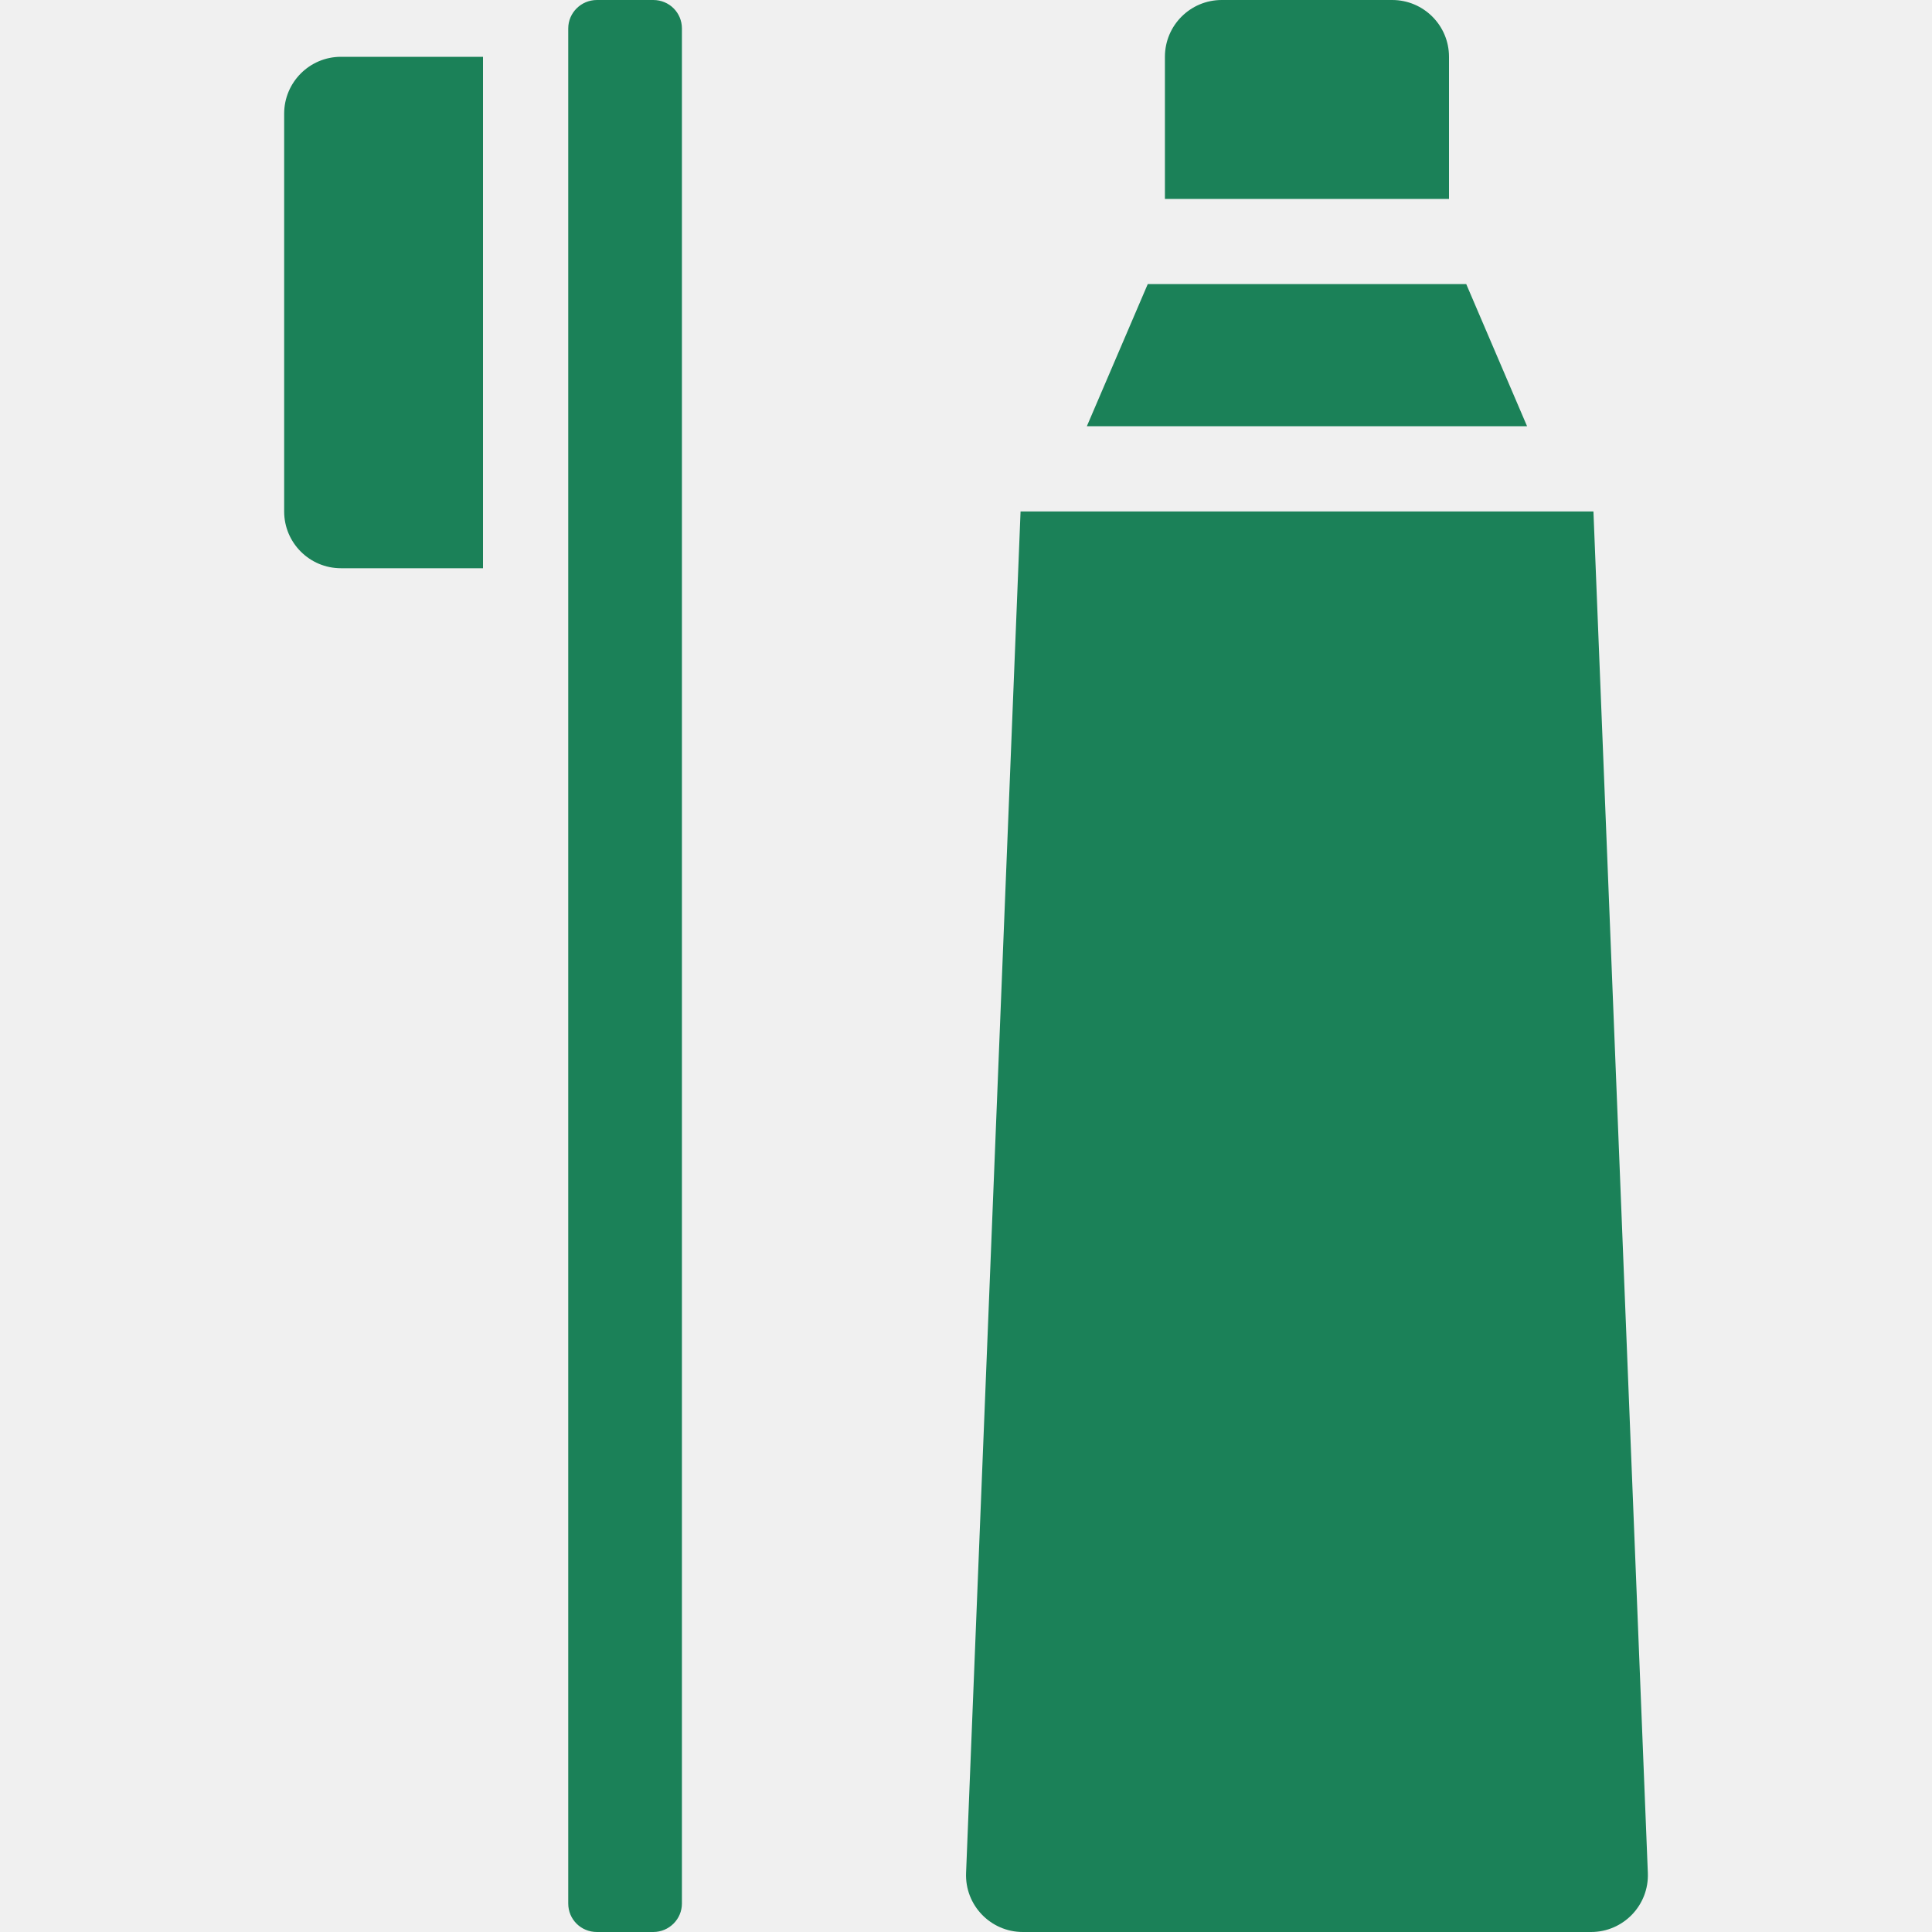
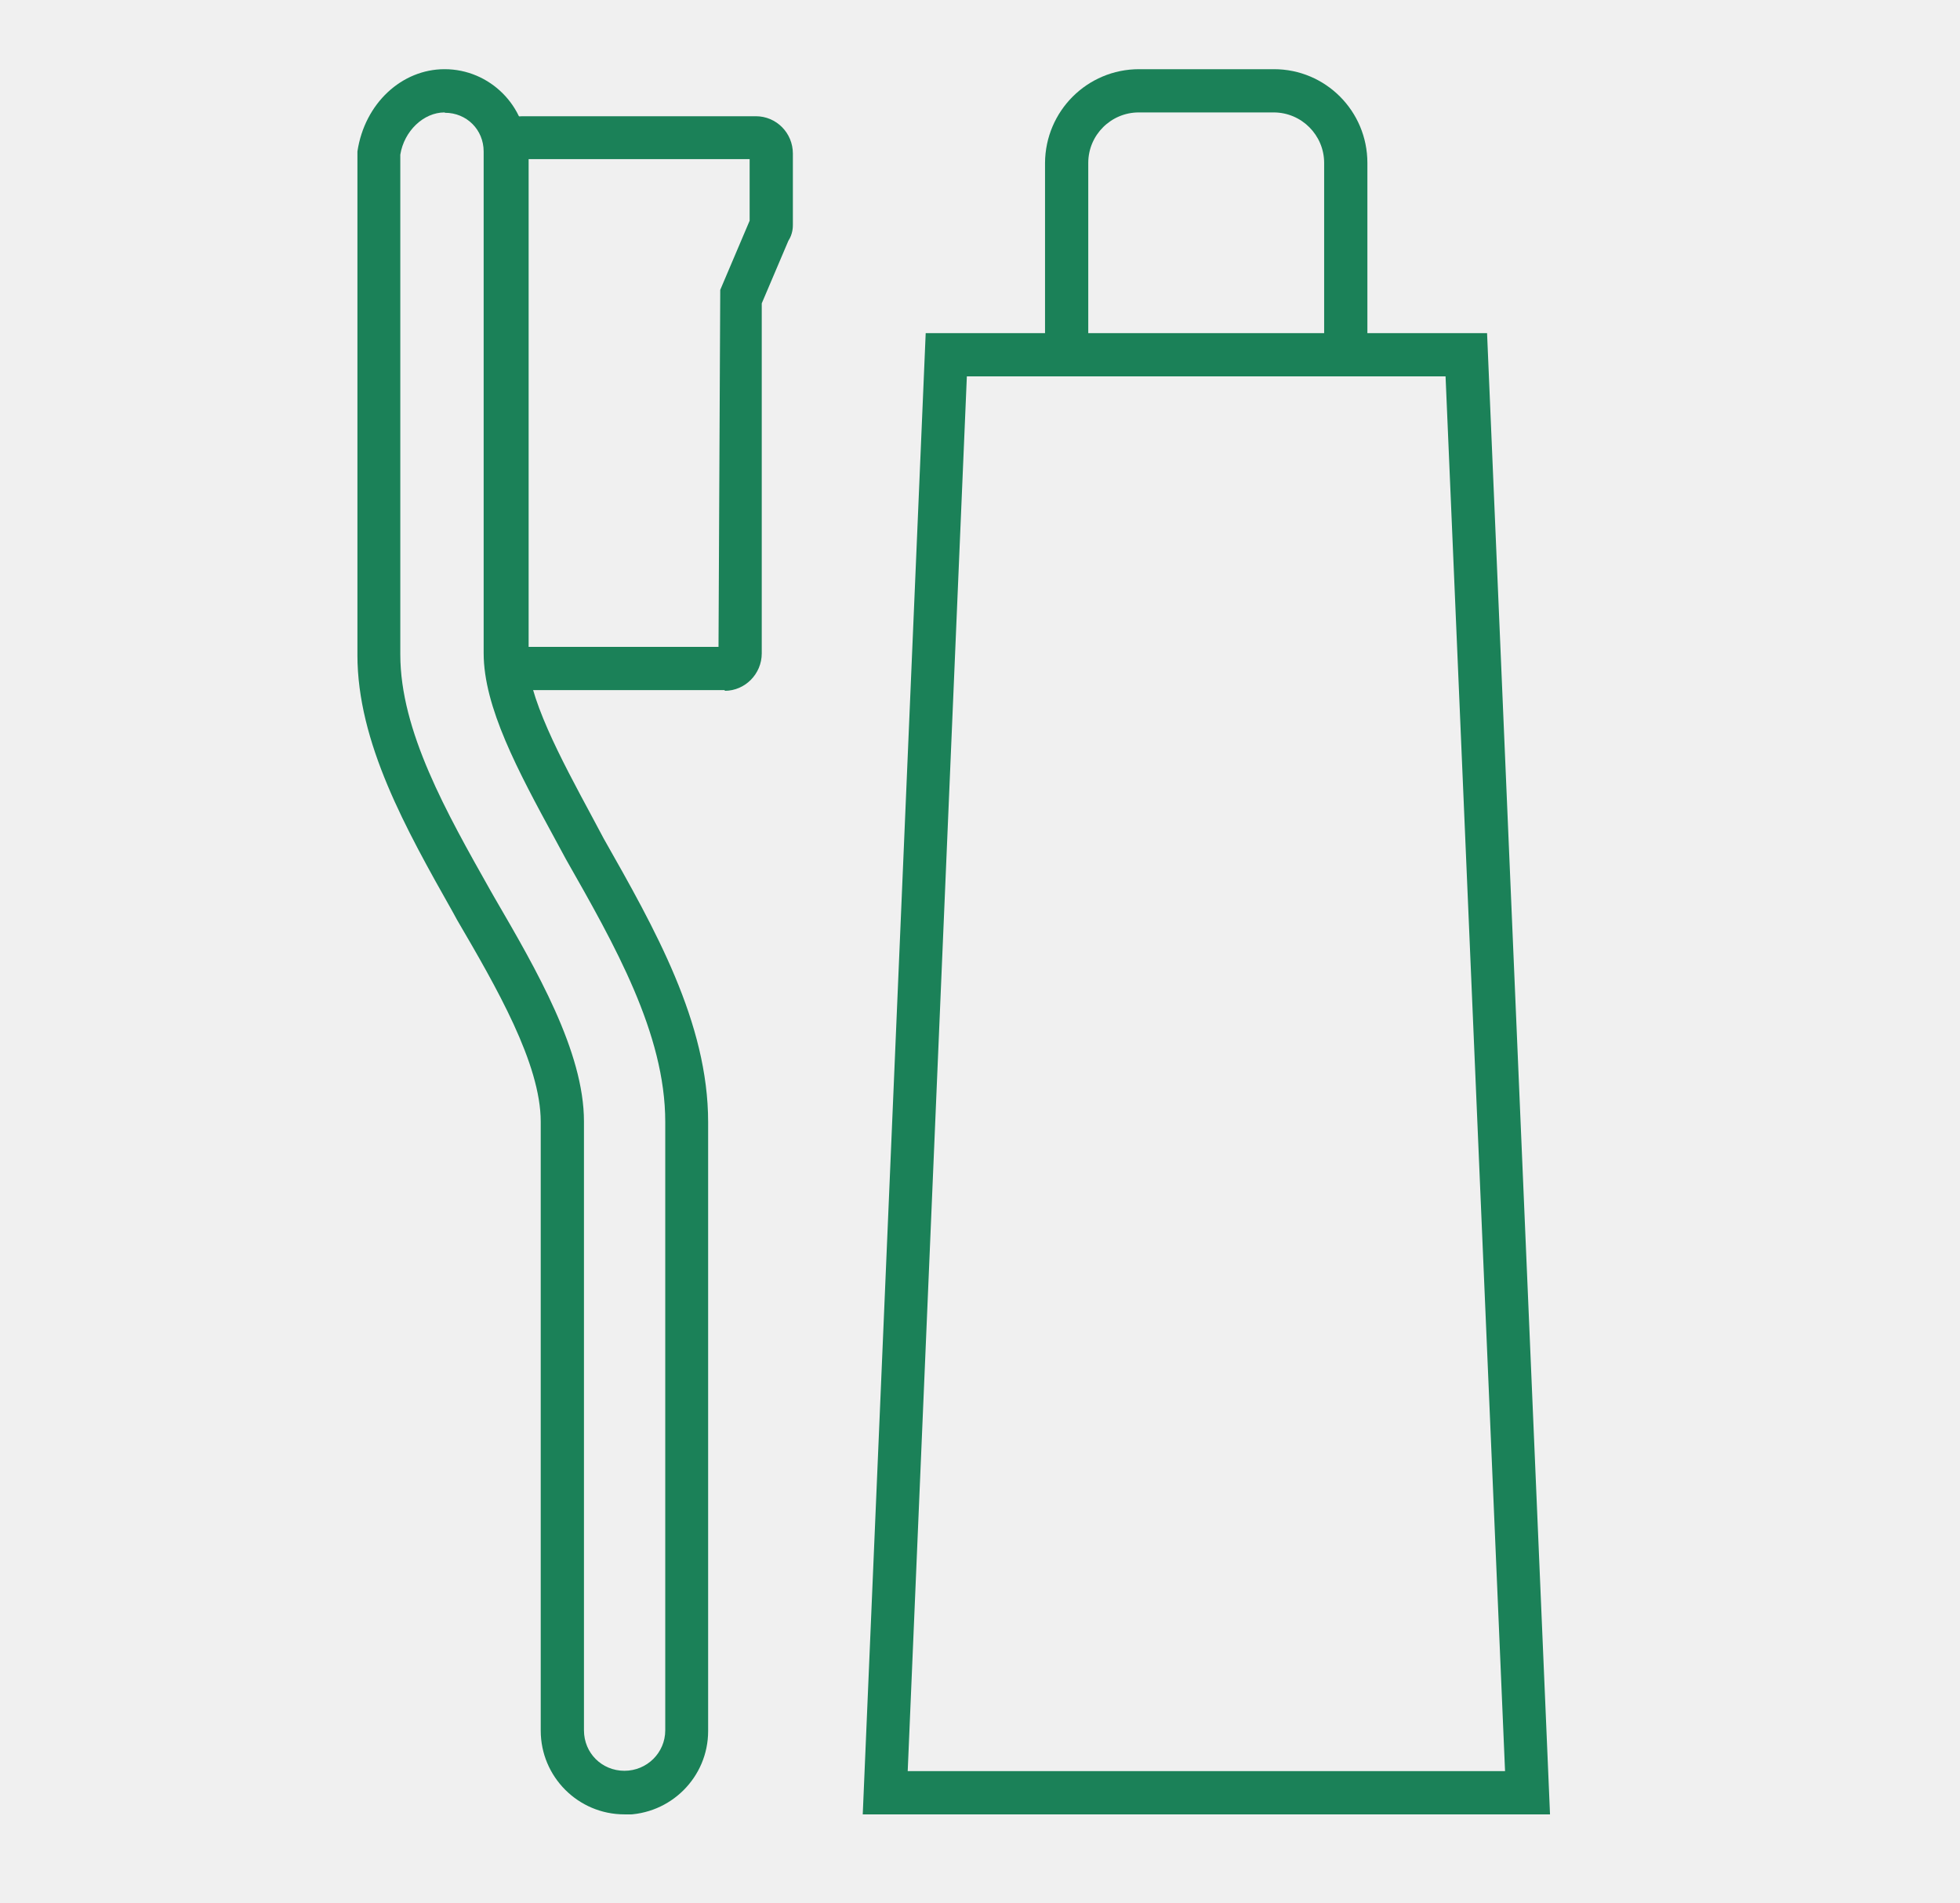
- <svg xmlns="http://www.w3.org/2000/svg" width="25" height="25" viewBox="0 0 25 25" fill="none">
-   <g clip-path="url(#clip0_6521_6148)">
-     <path fill-rule="evenodd" clip-rule="evenodd" d="M20.619 6.618L21.323 24.235C21.34 24.653 21.006 25 20.588 25H13.236C12.818 25 12.484 24.653 12.501 24.235L13.206 6.618H20.619ZM14.852 3.676H18.973L19.76 5.515H14.064L14.852 3.676ZM15.074 2.574V0.735C15.074 0.329 15.403 0 15.809 0H18.015C18.421 0 18.75 0.329 18.75 0.735V2.574H15.074V2.574ZM8.453 25H7.724C7.516 25 7.353 24.835 7.353 24.632V0.368C7.353 0.166 7.519 0 7.724 0H8.453C8.661 0 8.824 0.165 8.824 0.368V24.632C8.824 24.834 8.658 25 8.453 25ZM3.677 6.618V1.471C3.677 1.065 4.006 0.735 4.412 0.735H6.25V7.353H4.412C4.006 7.353 3.677 7.024 3.677 6.618Z" fill="#1B8158" />
+ <svg xmlns="http://www.w3.org/2000/svg" width="34" height="33" viewBox="0 0 34 33" fill="none">
+   <g clip-path="url(#clip0_7030_20193)">
+     <path d="M12.572 11.97H9.062C8.708 11.97 8.414 11.682 8.414 11.322V2.628C8.414 2.292 8.708 2.016 9.062 2.016H13.112C13.466 2.016 13.754 2.304 13.754 2.664V3.894C13.754 3.936 13.754 4.056 13.676 4.176L13.214 5.262V11.334C13.214 11.688 12.926 11.982 12.572 11.982V11.97ZM9.164 11.22H12.464L12.494 5.028L13.004 3.828V2.76H9.17V11.22H9.164Z" fill="#1B8158" />
+     <path d="M10.832 31.47C10.028 31.47 9.38 30.816 9.38 30.018V19.458C9.38 18.45 8.612 17.124 7.928 15.954L7.856 15.822C7.04 14.376 6.2 12.882 6.2 11.358V2.628C6.326 1.788 6.974 1.2 7.712 1.2C8.498 1.2 9.14 1.842 9.14 2.628V11.328C9.14 12.072 9.722 13.146 10.28 14.184L10.472 14.544C11.36 16.11 12.284 17.736 12.284 19.464V30.024C12.284 30.828 11.63 31.476 10.826 31.476L10.832 31.47ZM7.712 1.95C7.346 1.95 7.01 2.274 6.944 2.682V11.352C6.944 12.678 7.742 14.088 8.51 15.45L8.582 15.576C9.308 16.824 10.13 18.24 10.13 19.452V30.012C10.13 30.408 10.442 30.714 10.832 30.714C11.222 30.714 11.54 30.402 11.54 30.012V19.458C11.54 17.928 10.664 16.392 9.818 14.904L9.62 14.538C8.984 13.368 8.39 12.264 8.39 11.328V2.628C8.39 2.25 8.096 1.956 7.718 1.956L7.712 1.95Z" fill="#1B8158" />
+     <path d="M26.888 31.47H14.966L16.058 5.778H25.796L26.888 31.47ZM15.746 30.72H26.108L25.076 6.528H16.772L15.746 30.72Z" fill="#1B8158" />
+     <path d="M23.72 6H22.97V2.826C22.97 2.346 22.58 1.95 22.094 1.95H19.754C19.274 1.95 18.878 2.34 18.878 2.826V6H18.128V2.826C18.134 1.926 18.86 1.2 19.76 1.2H22.1C22.994 1.2 23.72 1.926 23.72 2.826V6Z" fill="#1B8158" />
  </g>
  <defs>
-     <clipPath id="clip0_6521_6148">
-       <rect width="25" height="25" fill="white" />
+     <clipPath id="clip0_7030_20193">
+       <rect width="20.688" height="30.27" fill="white" transform="translate(6.2002 1.2)" />
    </clipPath>
  </defs>
</svg>
